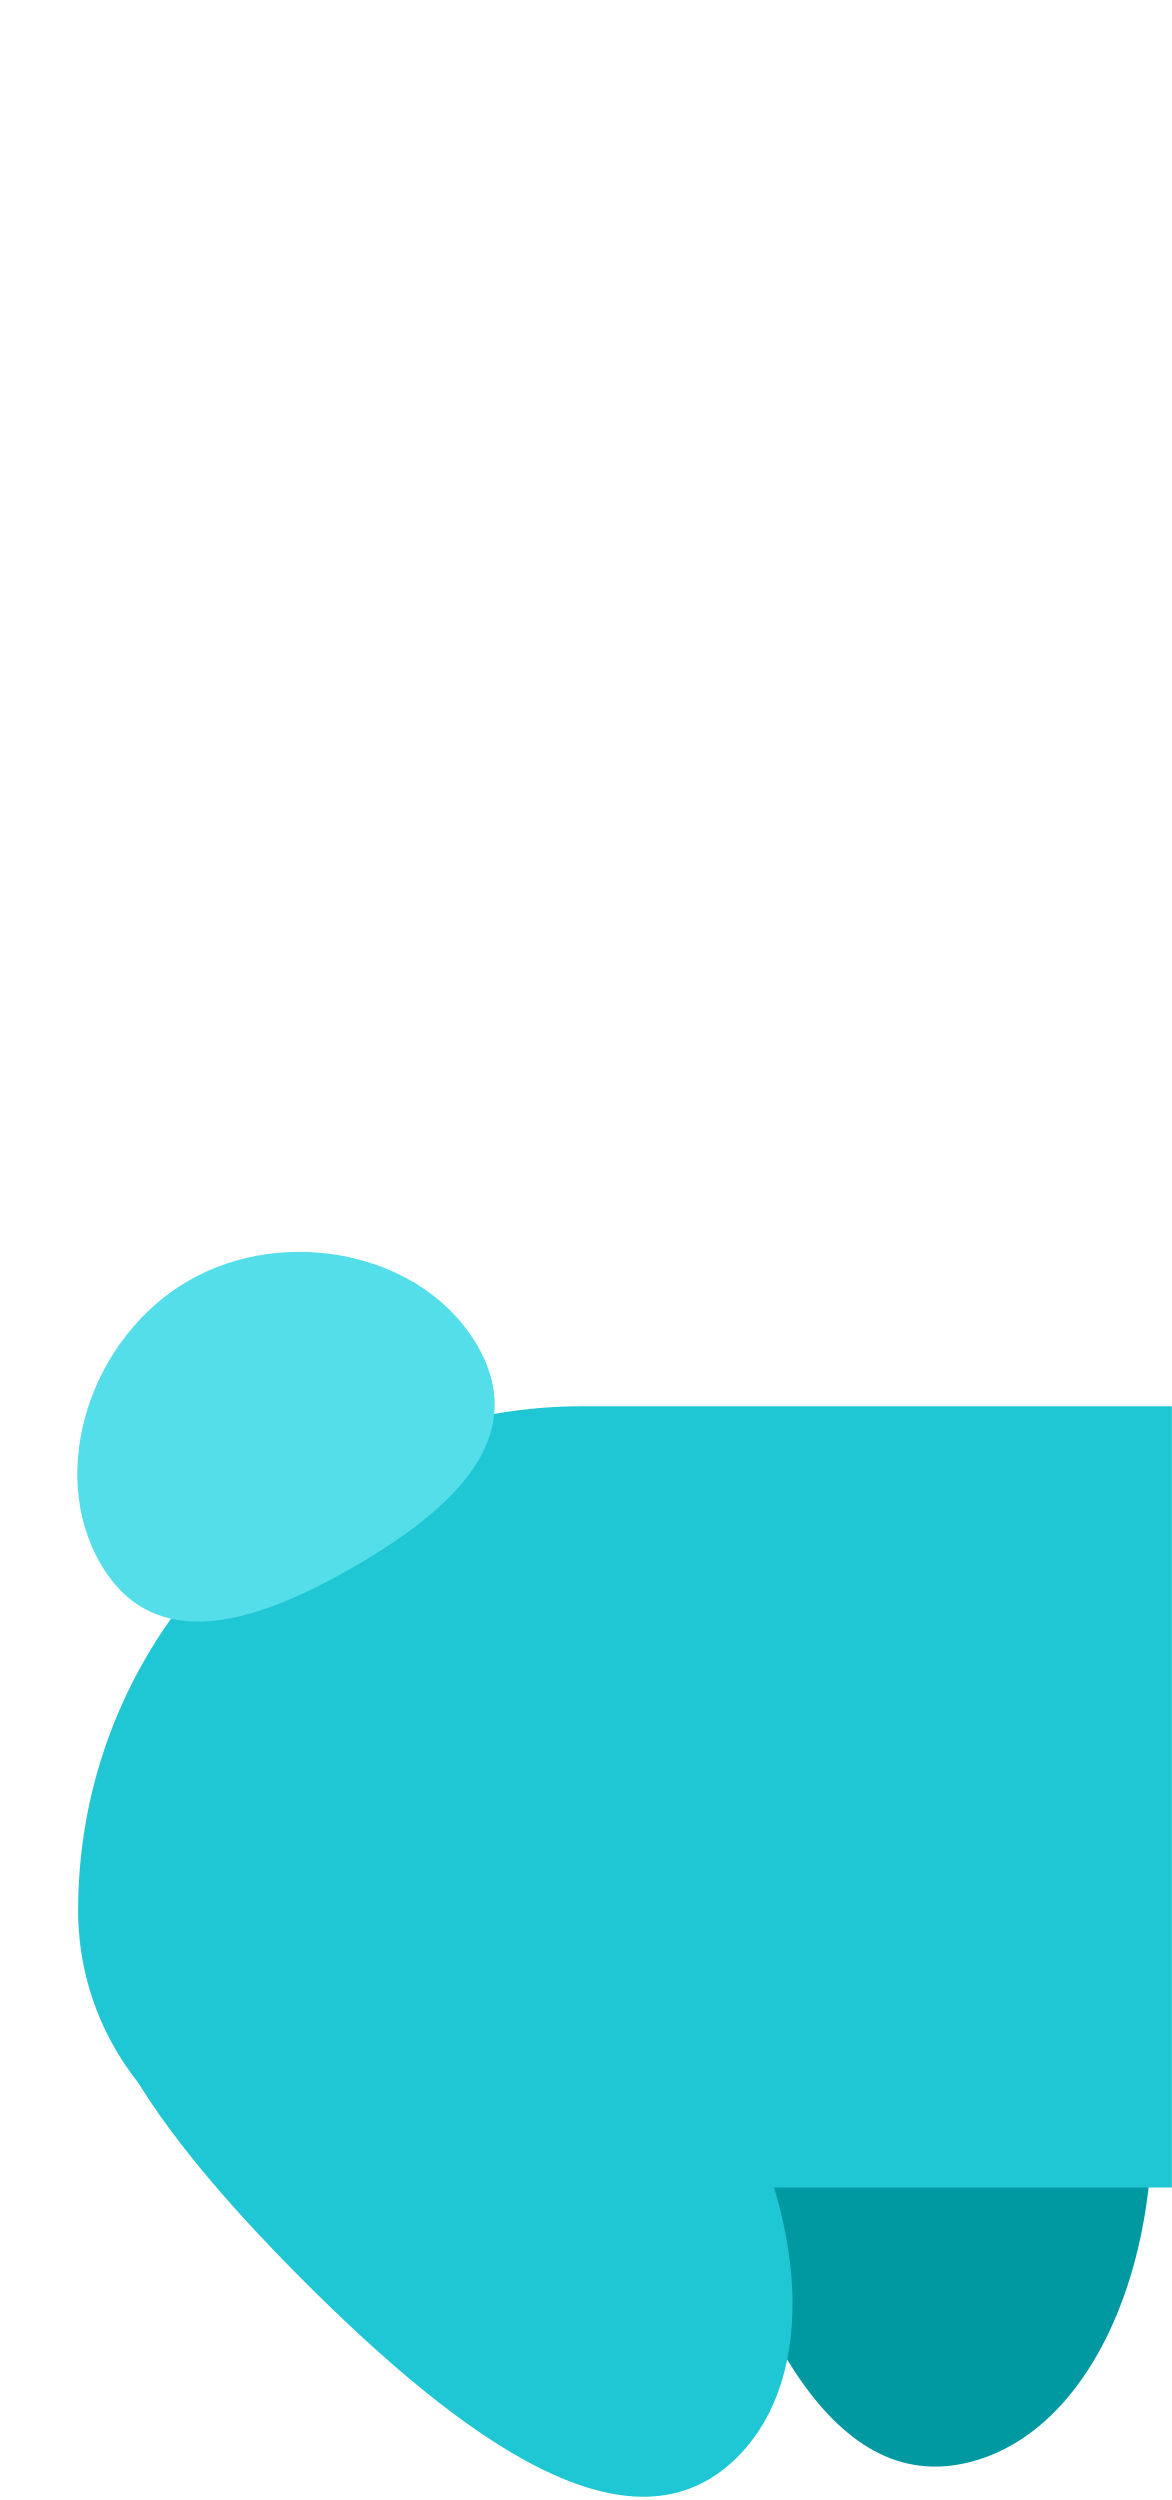
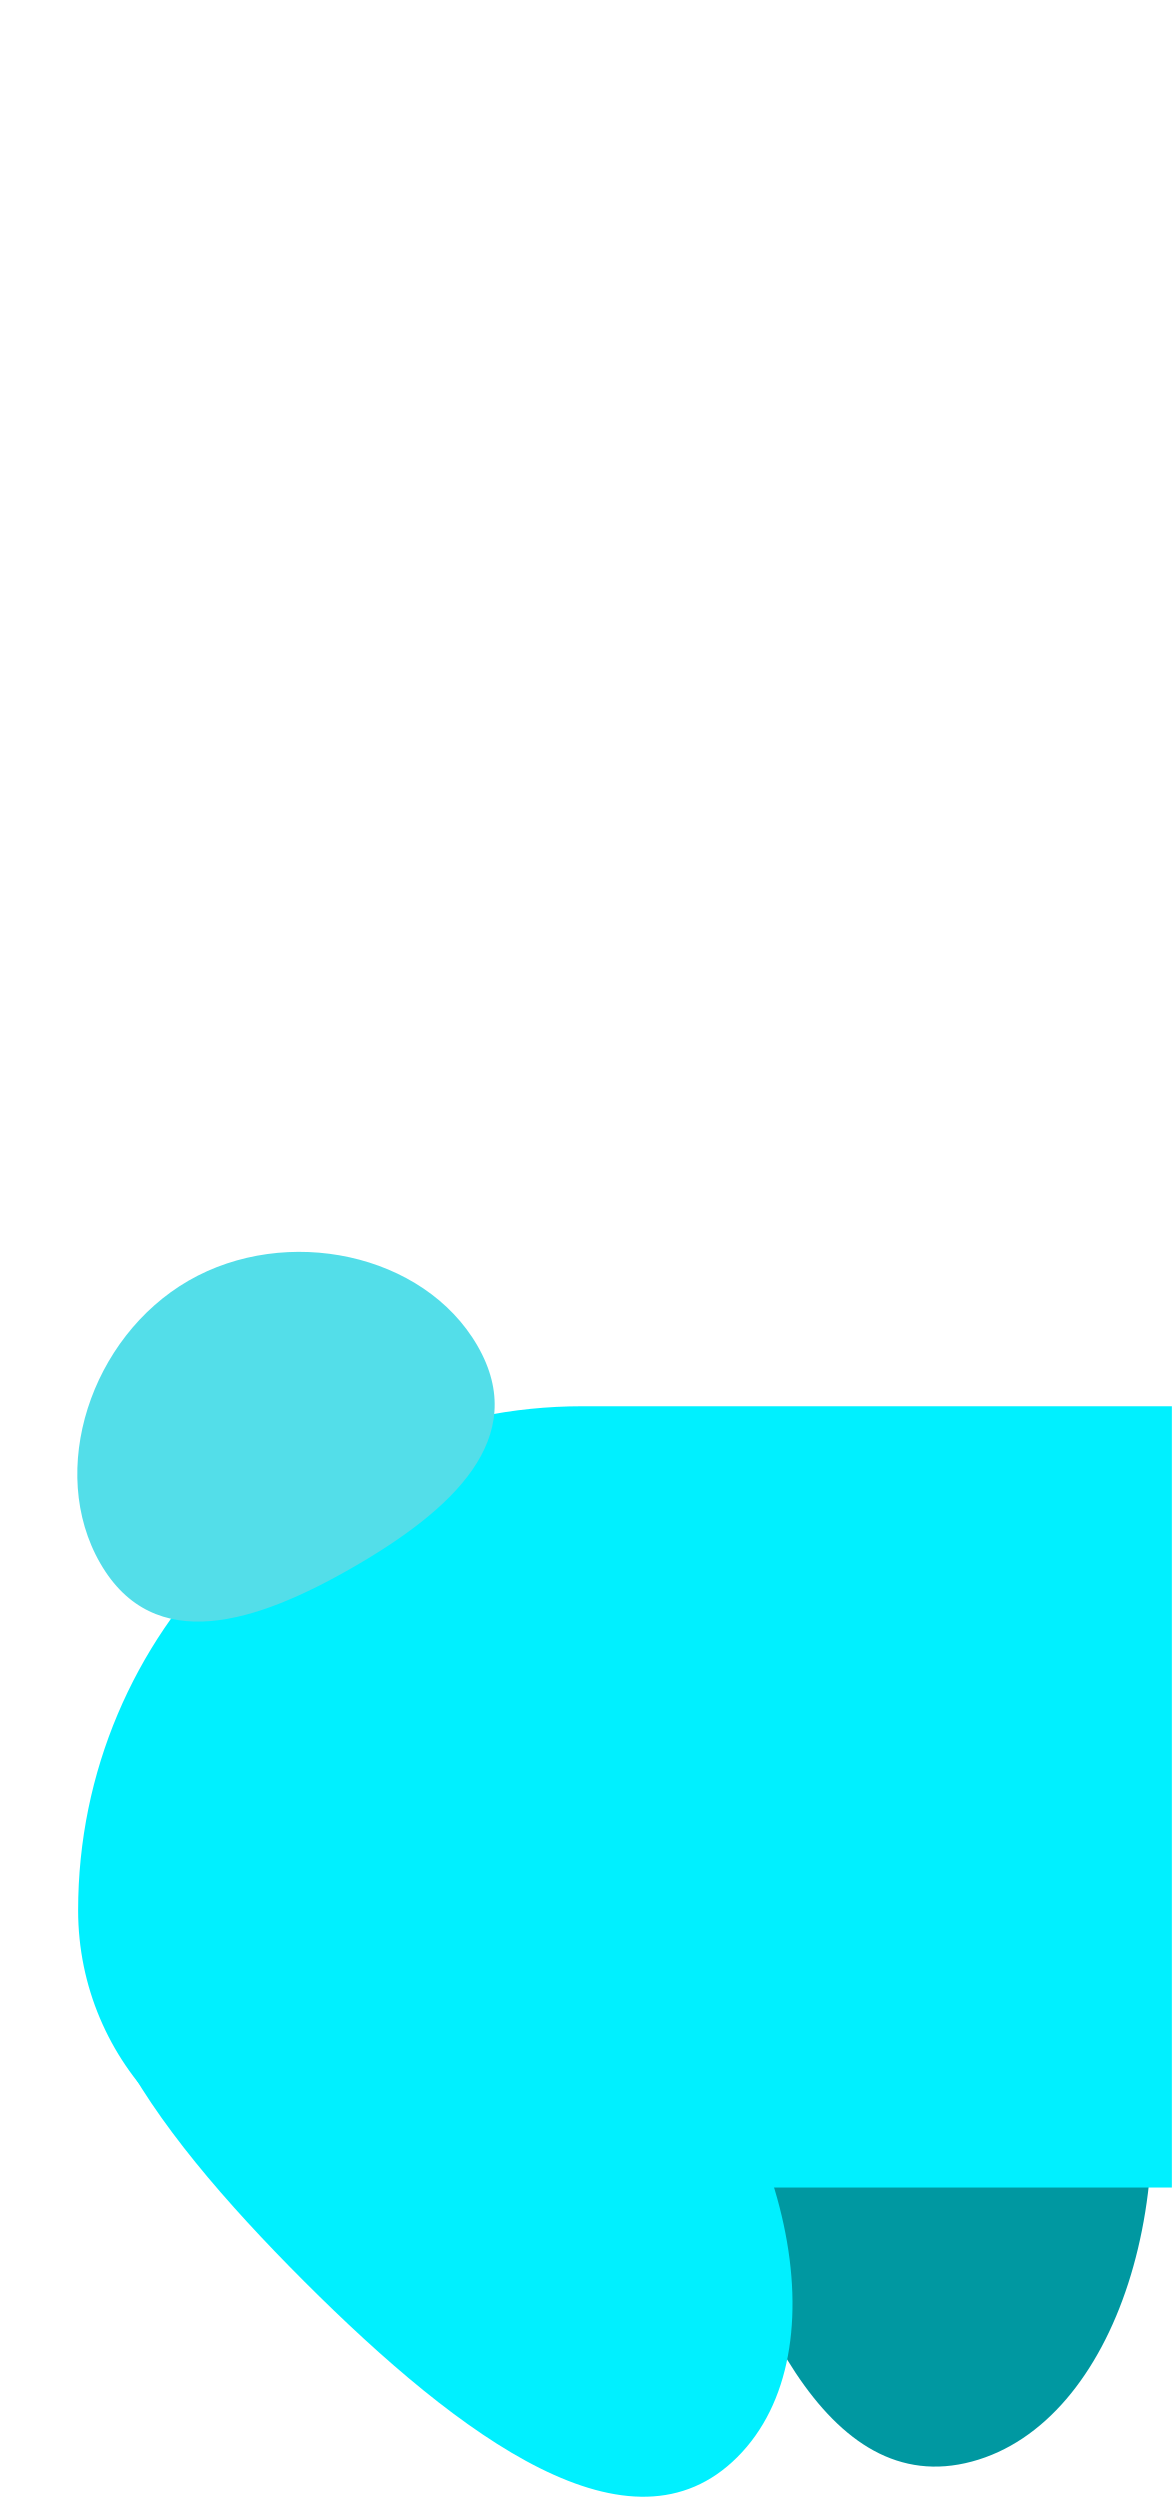
<svg xmlns="http://www.w3.org/2000/svg" width="15" height="32" fill="none" viewBox="0 0 15 32">
  <path fill="#0098A1" d="M9.588 20.865C7.729 21.363 8.025 24.033 8.764 26.79C9.502 29.546 10.581 32.006 12.44 31.508C14.299 31.01 15.233 28.01 14.495 25.254C13.756 22.498 11.447 20.367 9.588 20.865Z" />
-   <path fill="#1FC7D4" d="M1 24.452C1 20.889 3.888 18 7.452 18H15V28H4.548C2.589 28 1 26.411 1 24.452Z" />
+   <path fill="#00F0FF" d="M1 24.452C1 20.889 3.888 18 7.452 18H15V28H4.548C2.589 28 1 26.411 1 24.452Z" />
  <path fill="#53DEE9" d="M6.111 17.225C6.797 18.412 5.778 19.334 4.528 20.056C3.278 20.778 1.97 21.199 1.284 20.011C0.599 18.824 1.163 17.115 2.413 16.393C3.663 15.672 5.425 16.037 6.111 17.225Z" />
-   <path fill="#1FC7D4" d="M1.647 23.66C0.286 25.021 1.878 27.185 3.895 29.203C5.913 31.221 8.077 32.812 9.438 31.451C10.799 30.091 10.108 27.025 8.091 25.008C6.073 22.99 3.007 22.299 1.647 23.66Z" />
+   <path fill="#00F0FF" d="M1.647 23.66C0.286 25.021 1.878 27.185 3.895 29.203C5.913 31.221 8.077 32.812 9.438 31.451C10.799 30.091 10.108 27.025 8.091 25.008C6.073 22.99 3.007 22.299 1.647 23.66Z" />
</svg>
